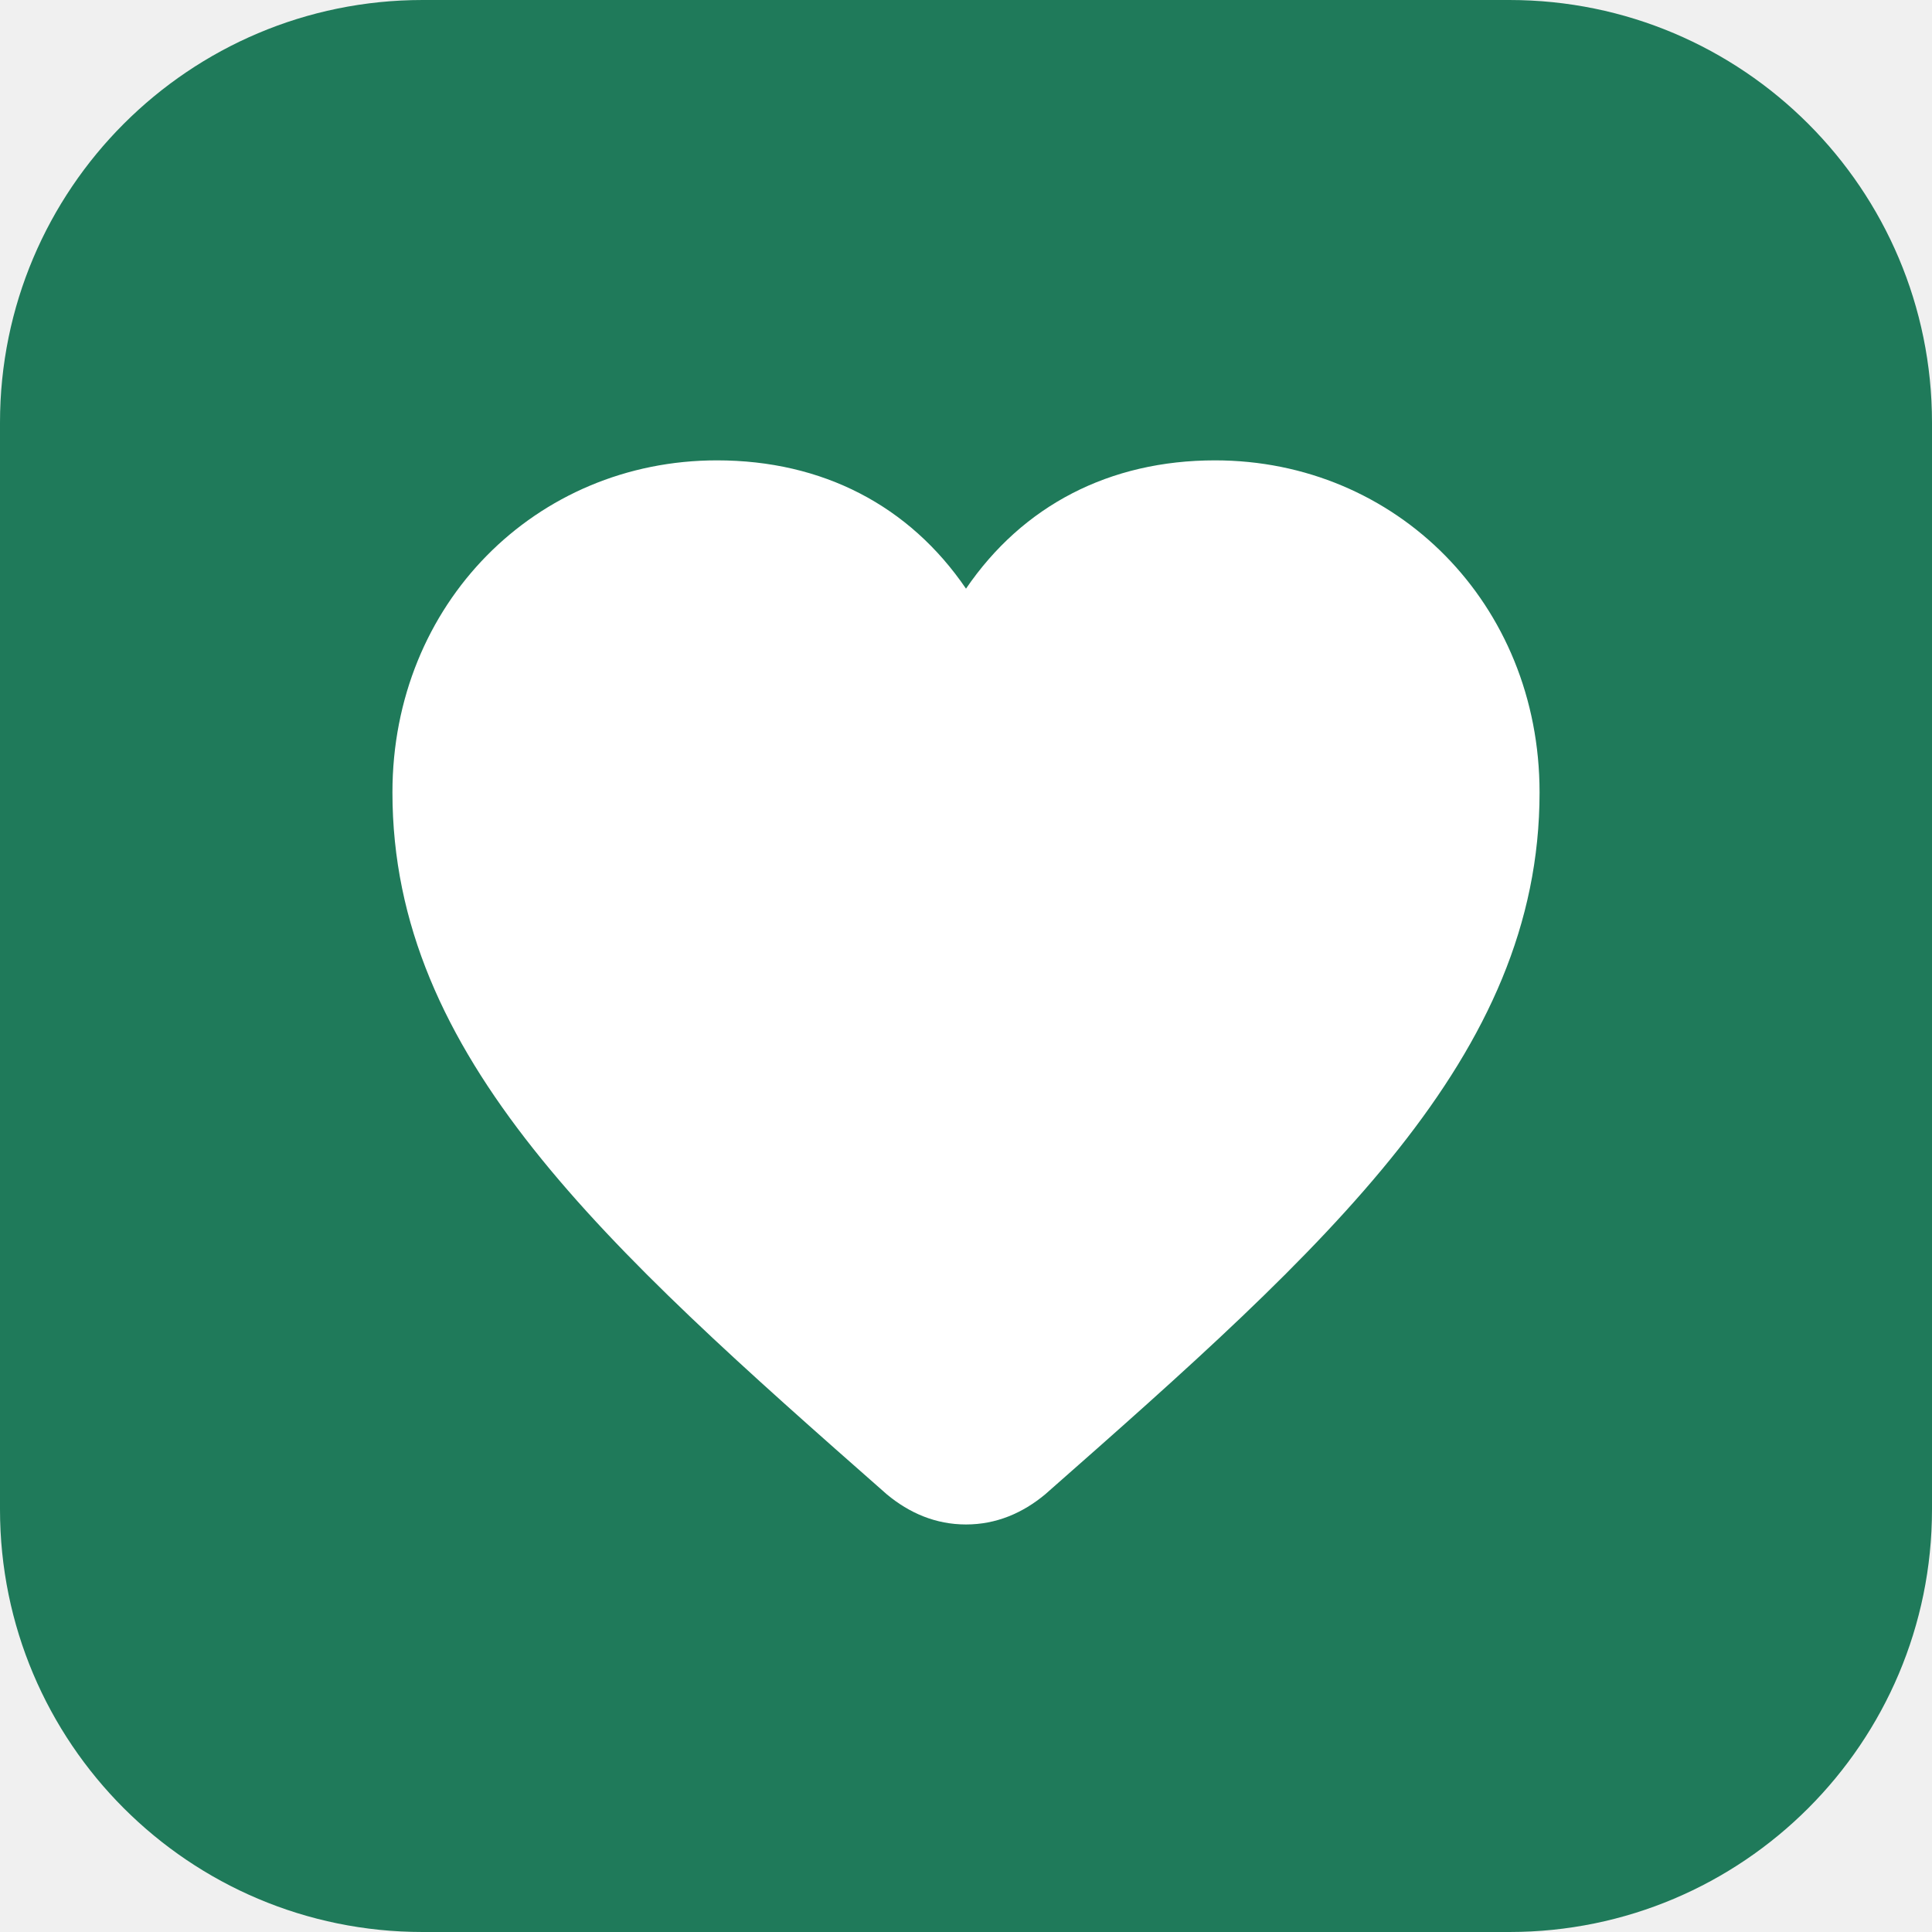
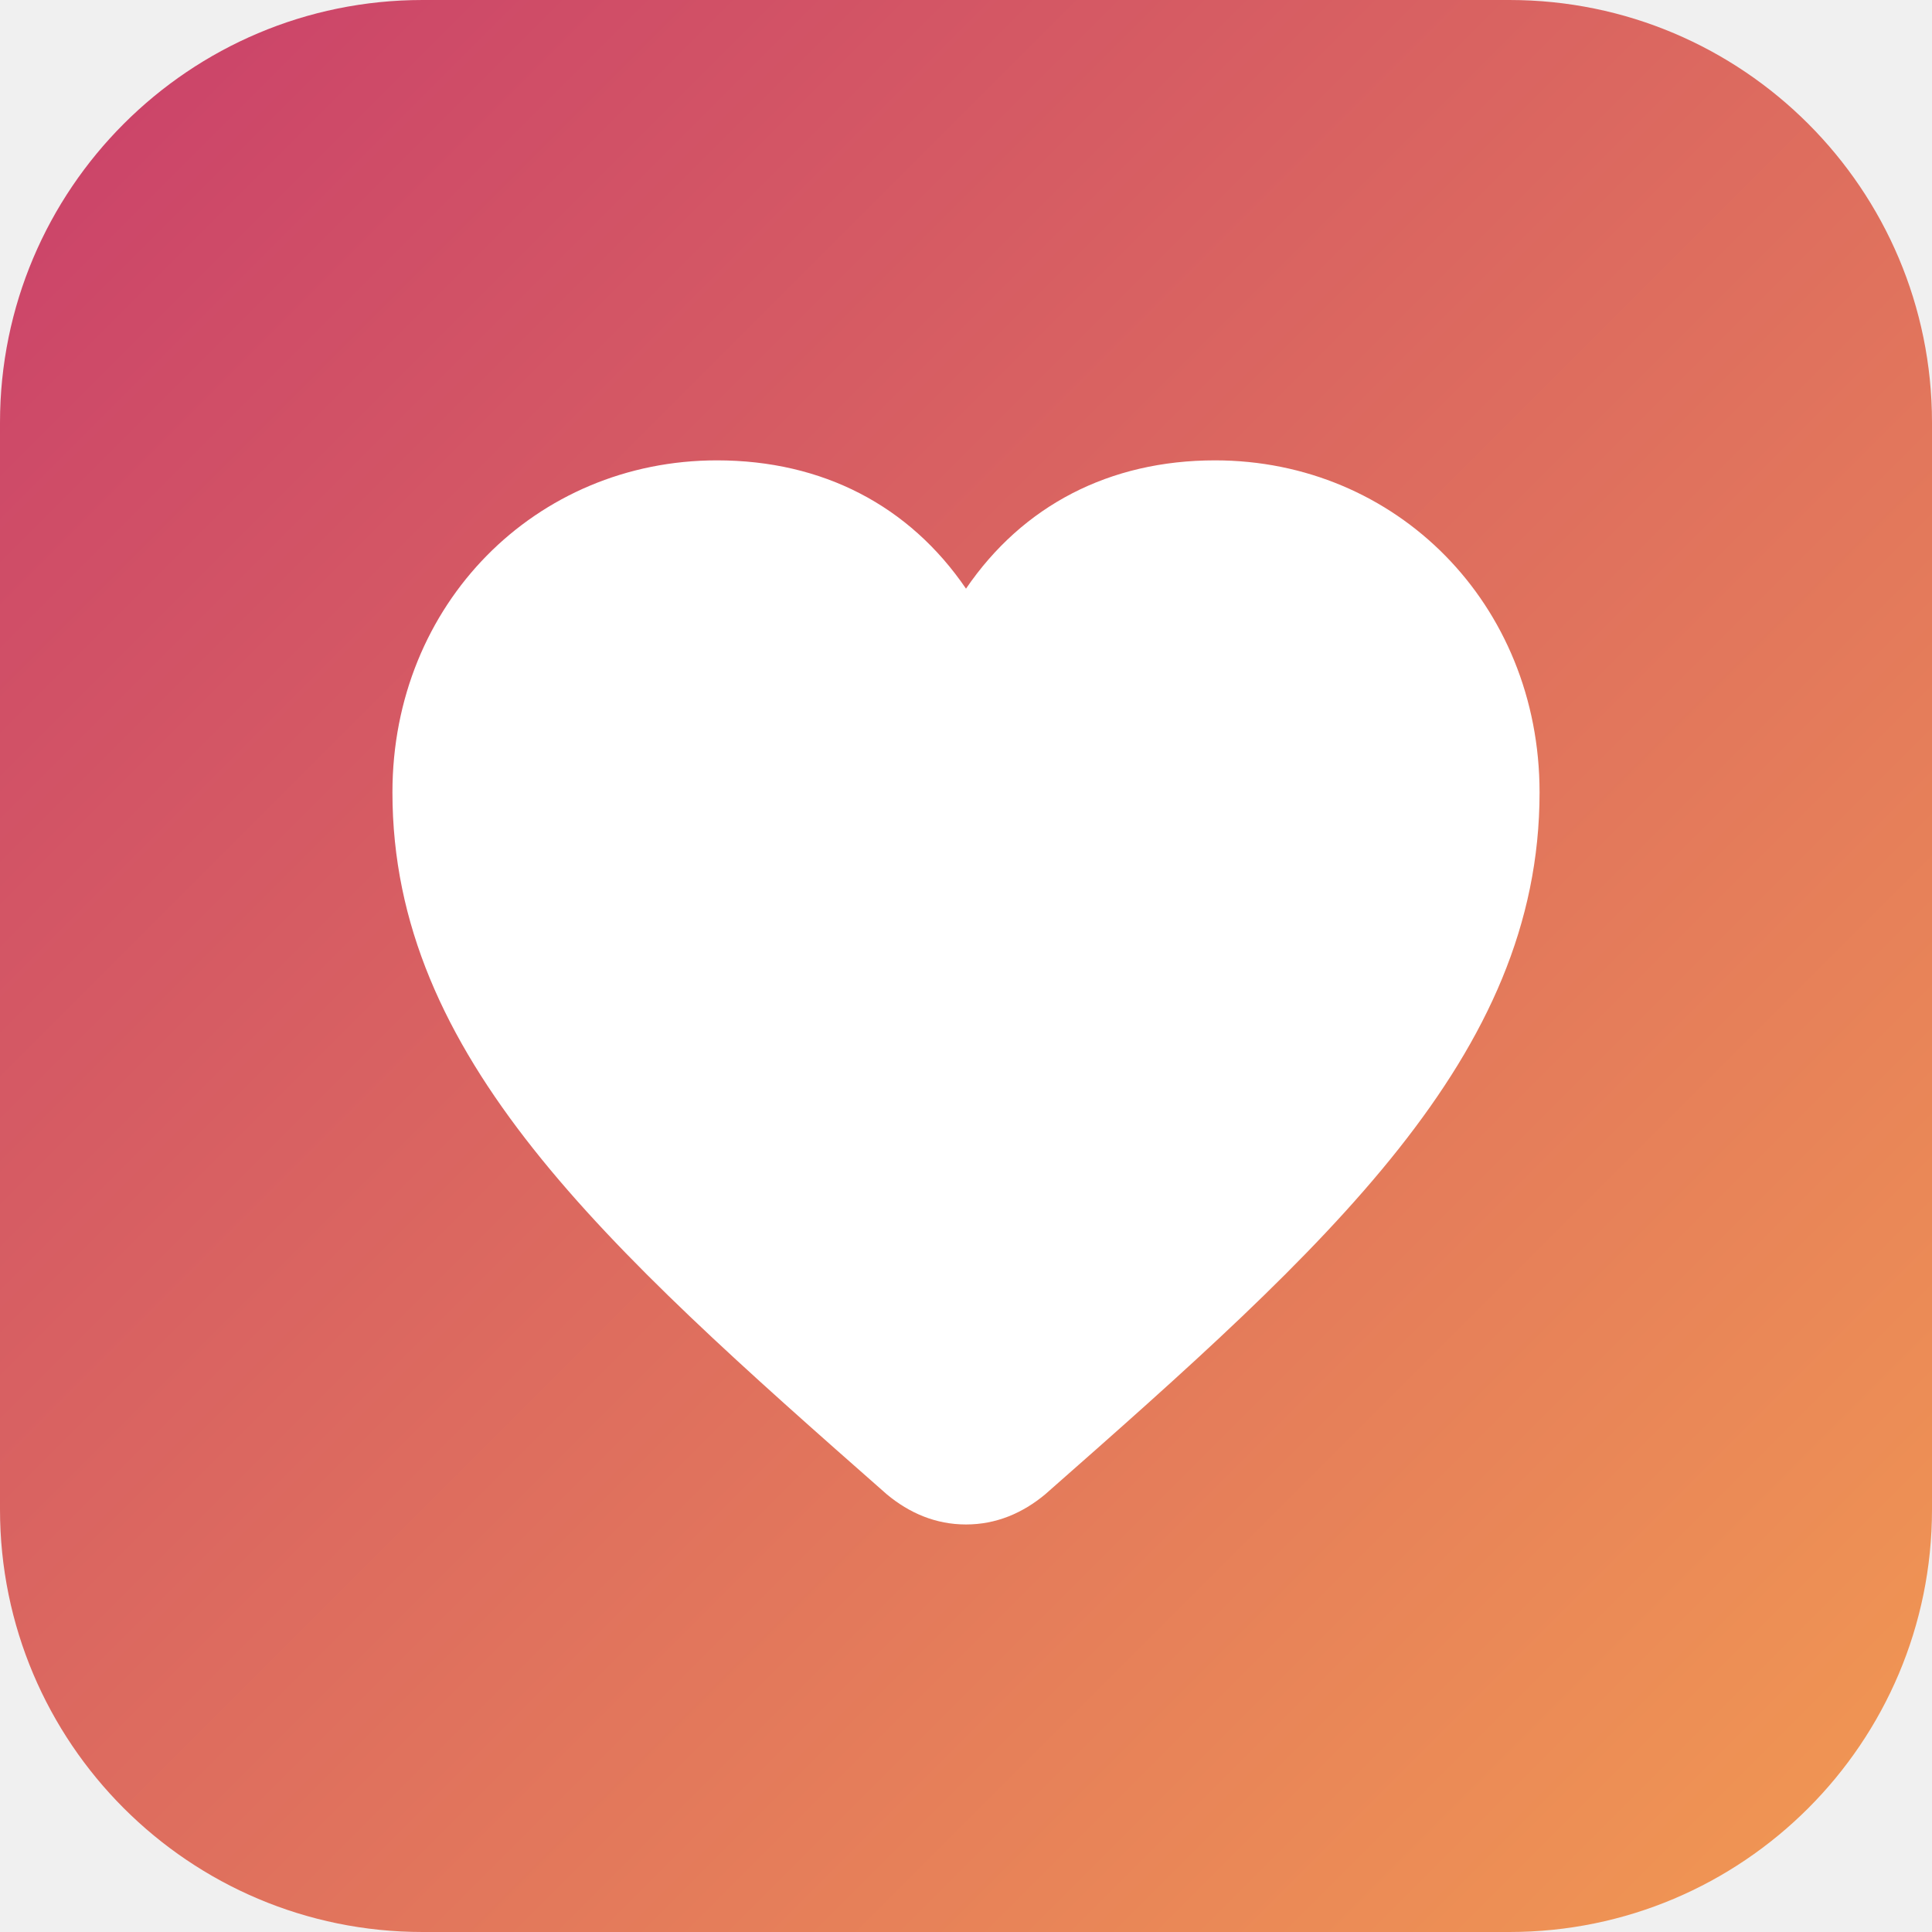
<svg xmlns="http://www.w3.org/2000/svg" viewBox="0 0 512 512">
-   <rect width="512" height="512" rx="112" fill="#1f7a5a" />
+   <defs>
+     <linearGradient id="g" x1="0" y1="0" x2="1" y2="1">
+       <stop offset="0" stop-color="#c93f6b" />
+       <stop offset="1" stop-color="#f29a52" />
+     </linearGradient>
+   </defs>
+   <rect width="512" height="512" rx="112" fill="url(#g)" />
  <path d="M256 404c-8 0-15-3-21-8C160 330 104 280 104 210c0-50 38-88 86-88 28 0 51 12 66 34 15-22 38-34 66-34 48 0 86 38 86 88 0 70-56 120-131 186-6 5-13 8-21 8z" fill="#fff" />
</svg>
